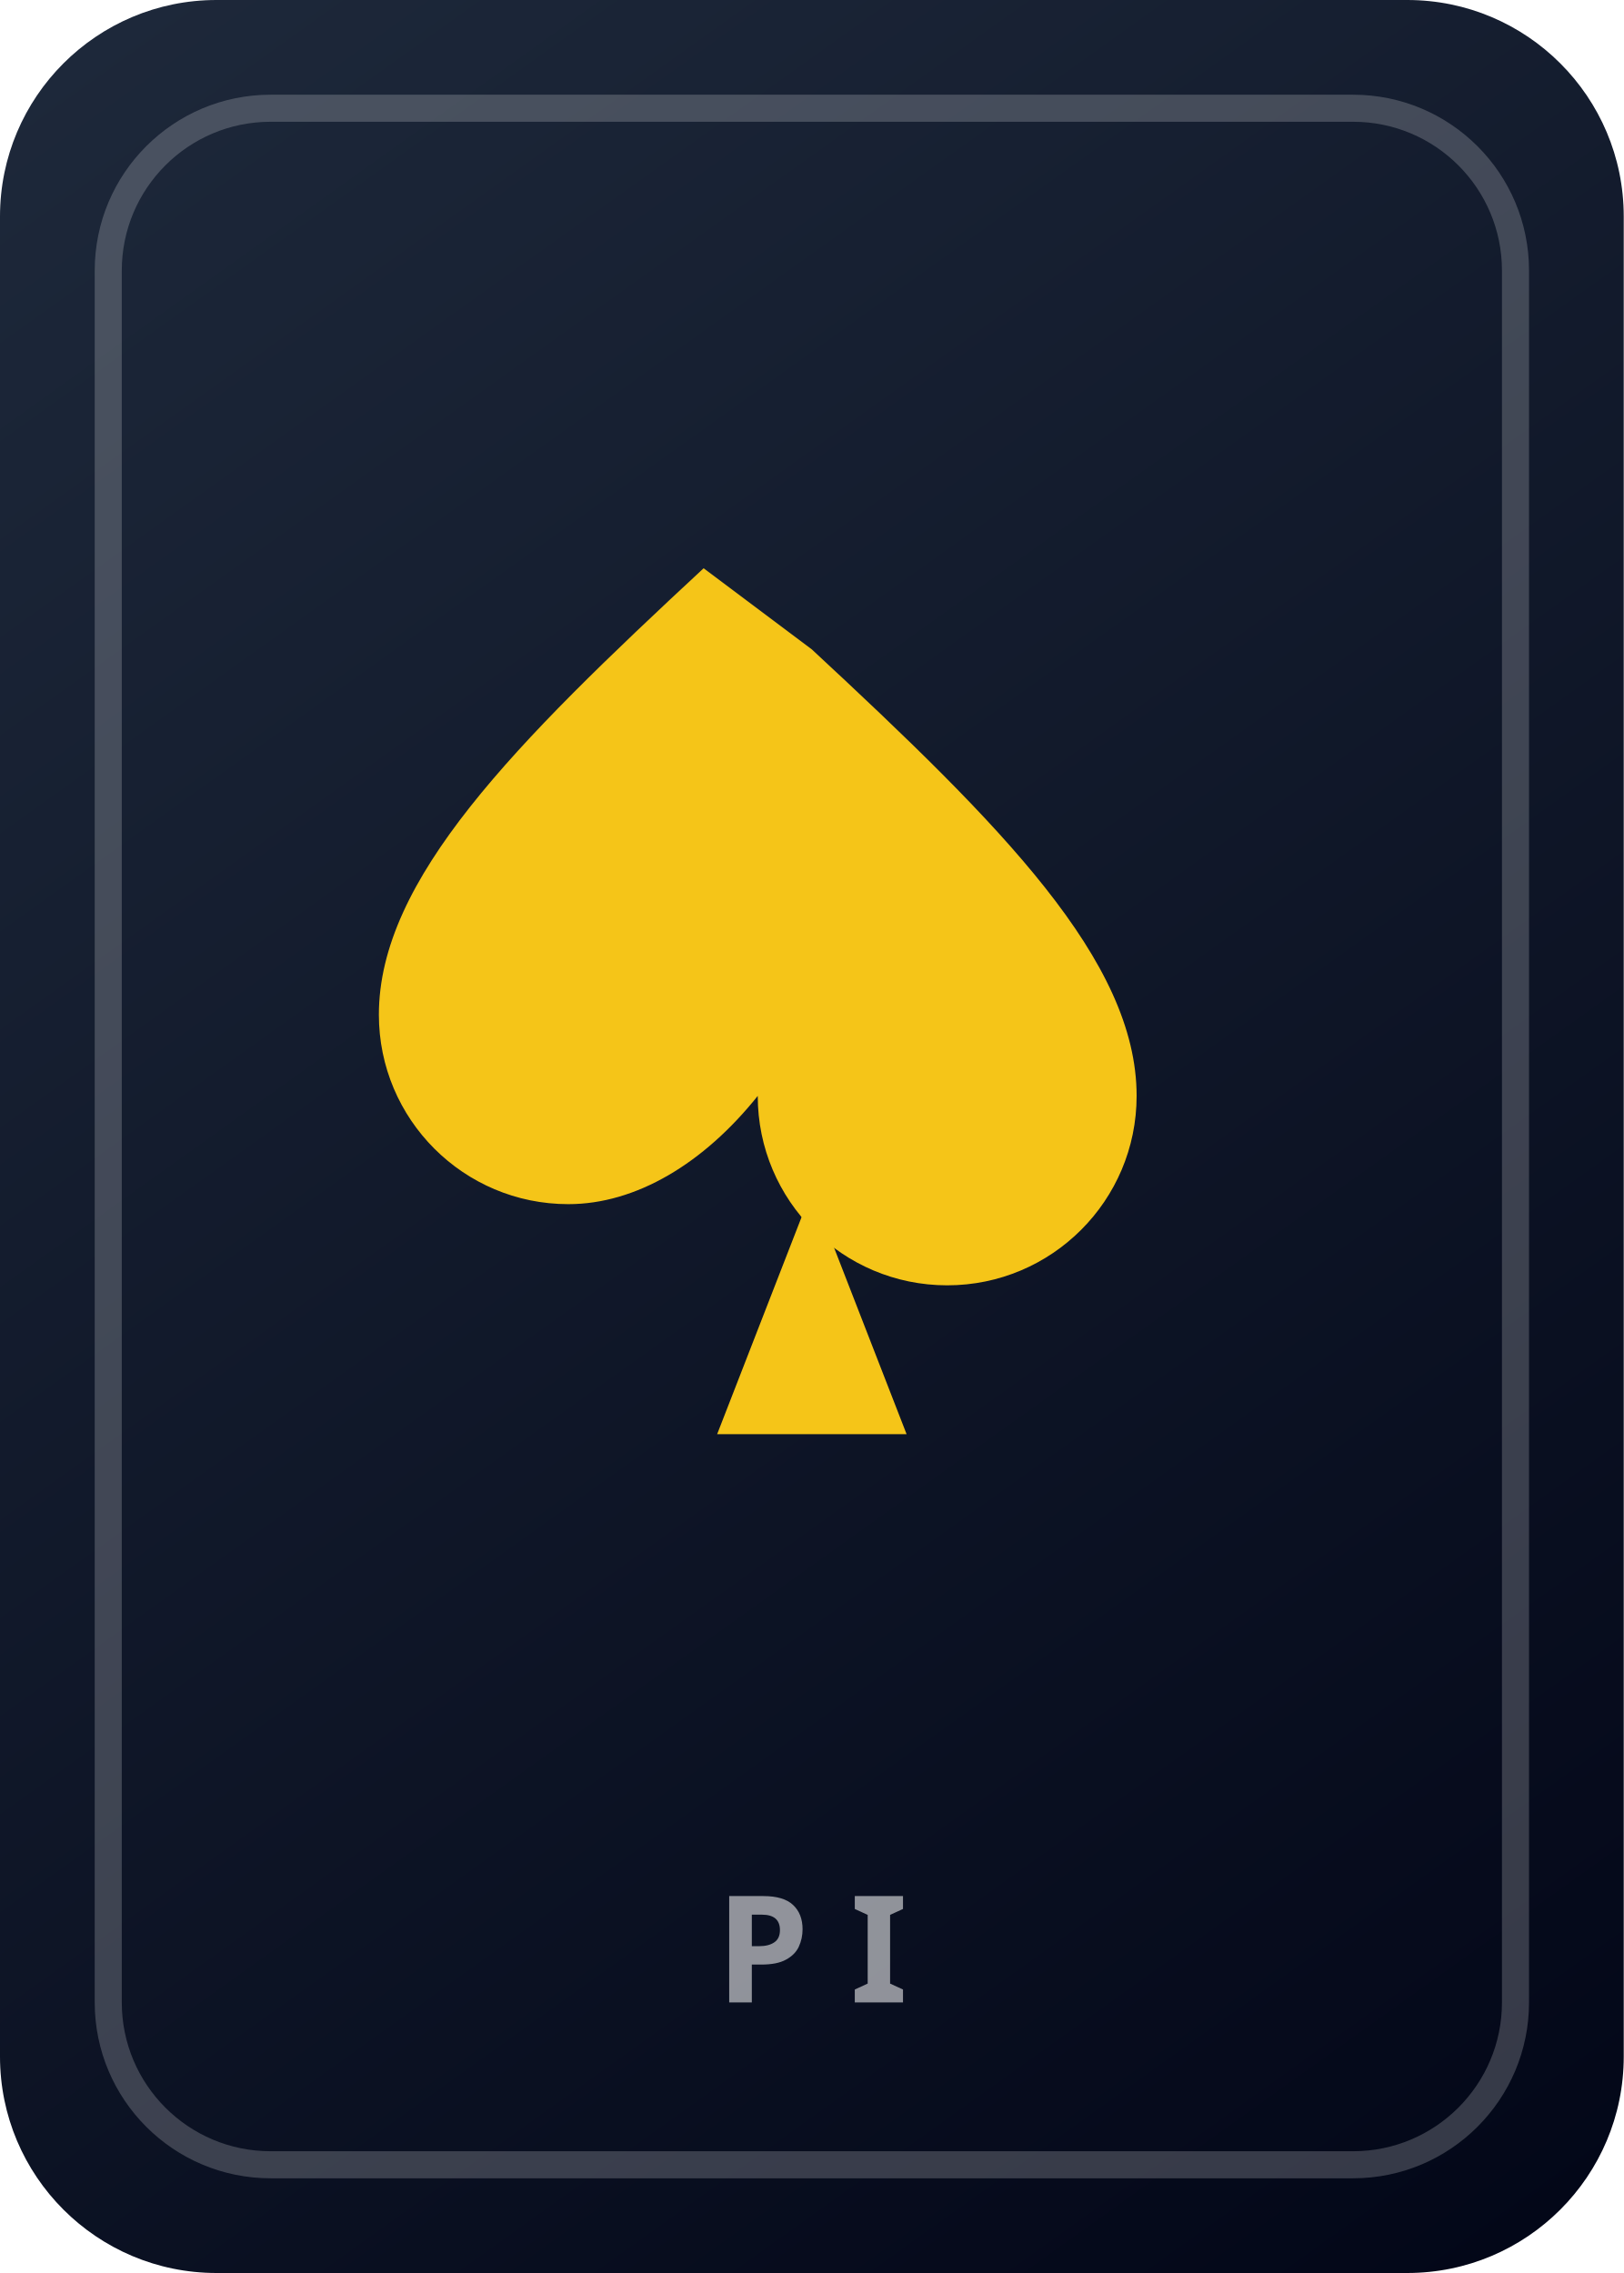
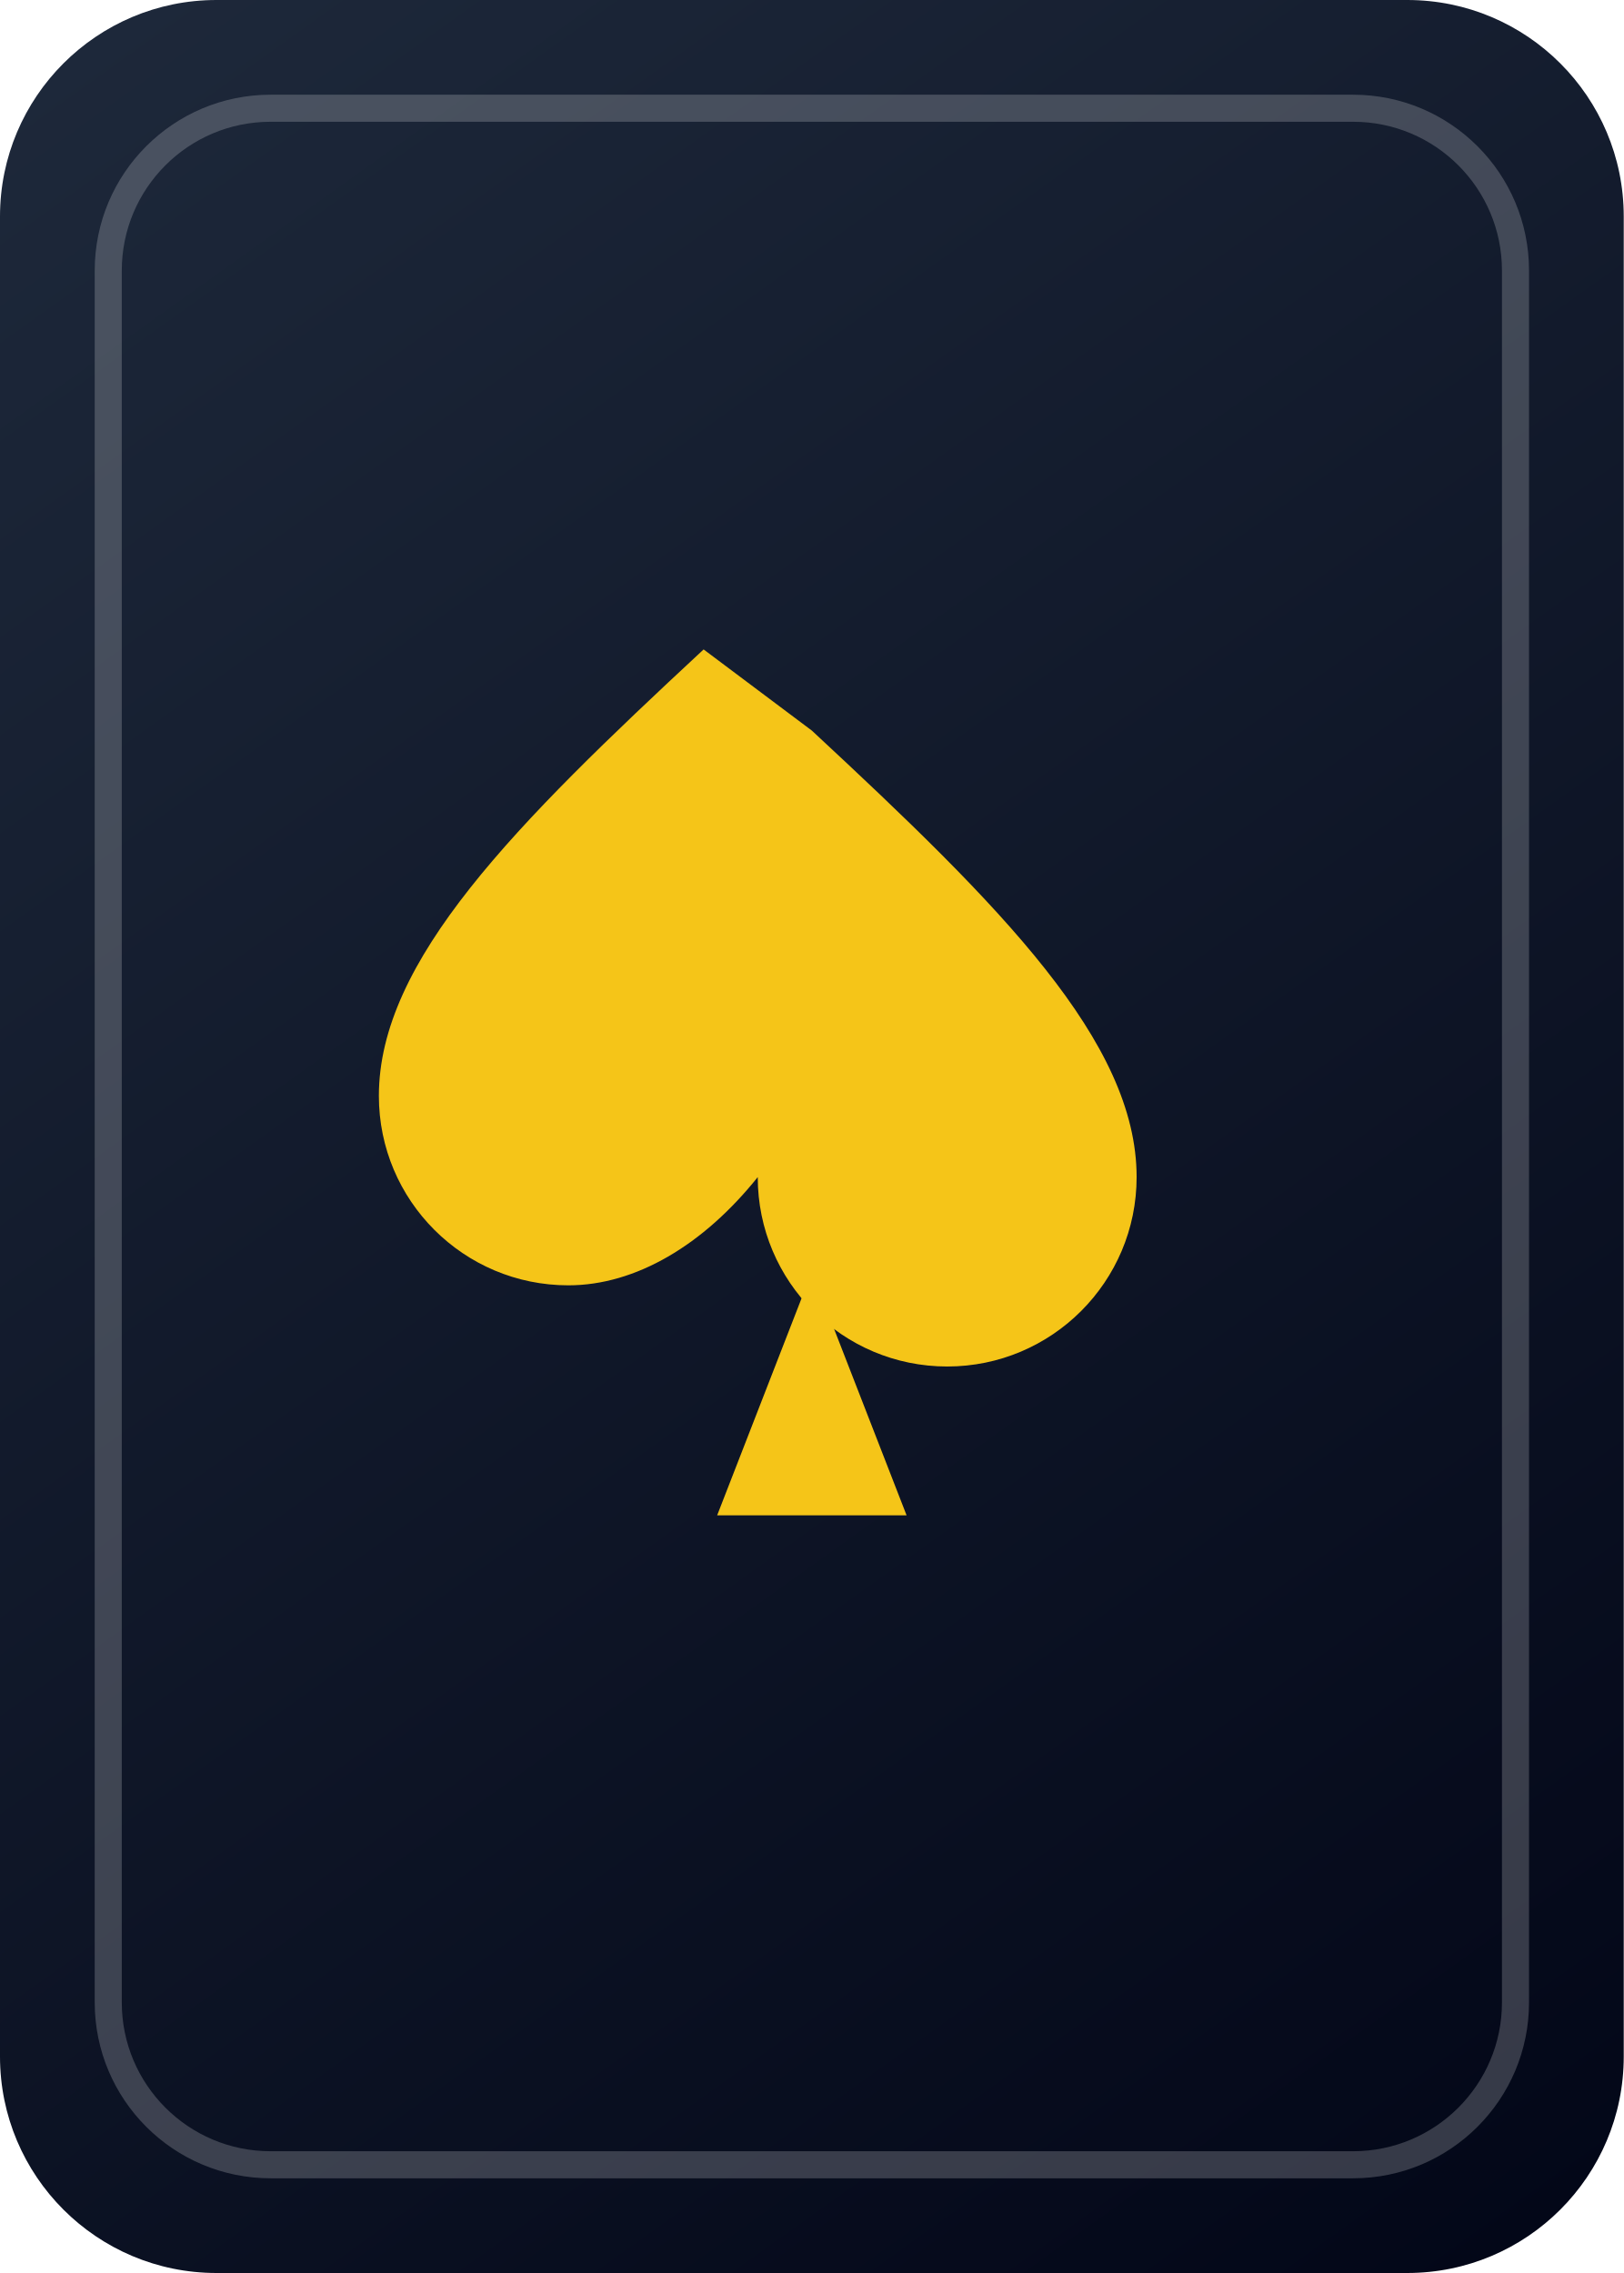
<svg xmlns="http://www.w3.org/2000/svg" viewBox="0 0 120 168" fill="none">
  <defs>
    <linearGradient id="cb" x1="0" y1="0" x2="120" y2="168" gradientUnits="userSpaceOnUse">
      <stop stop-color="#1e293b" />
      <stop offset="1" stop-color="#020617" />
    </linearGradient>
  </defs>
  <rect width="120" height="168" rx="16" fill="url(#cb)" />
  <rect x="8" y="8" width="104" height="152" rx="12" stroke="rgba(255,255,255,0.2)" stroke-width="2" />
-   <path d="M60 48c14 13 24 23 24 33a14 14 0 0 1-28 0c-4 5-9 8-14 8a14 14 0 0 1-14-14c0-10 10-20 24-33z" fill="#F5C518" />
-   <path d="M60 88l-7 18h14L60 88z" fill="#F5C518" />
-   <text x="60" y="148" text-anchor="middle" fill="rgba(255,255,255,0.55)" font-family="system-ui,sans-serif" font-size="11" font-weight="800" letter-spacing="3">PI</text>
+   <path d="M60 54c14 13 24 23 24 33a14 14 0 0 1-28 0c-4 5-9 8-14 8a14 14 0 0 1-14-14c0-10 10-20 24-33z" fill="#F5C518" />
+   <path d="M60 94l-7 18h14L60 94z" fill="#F5C518" />
</svg>
